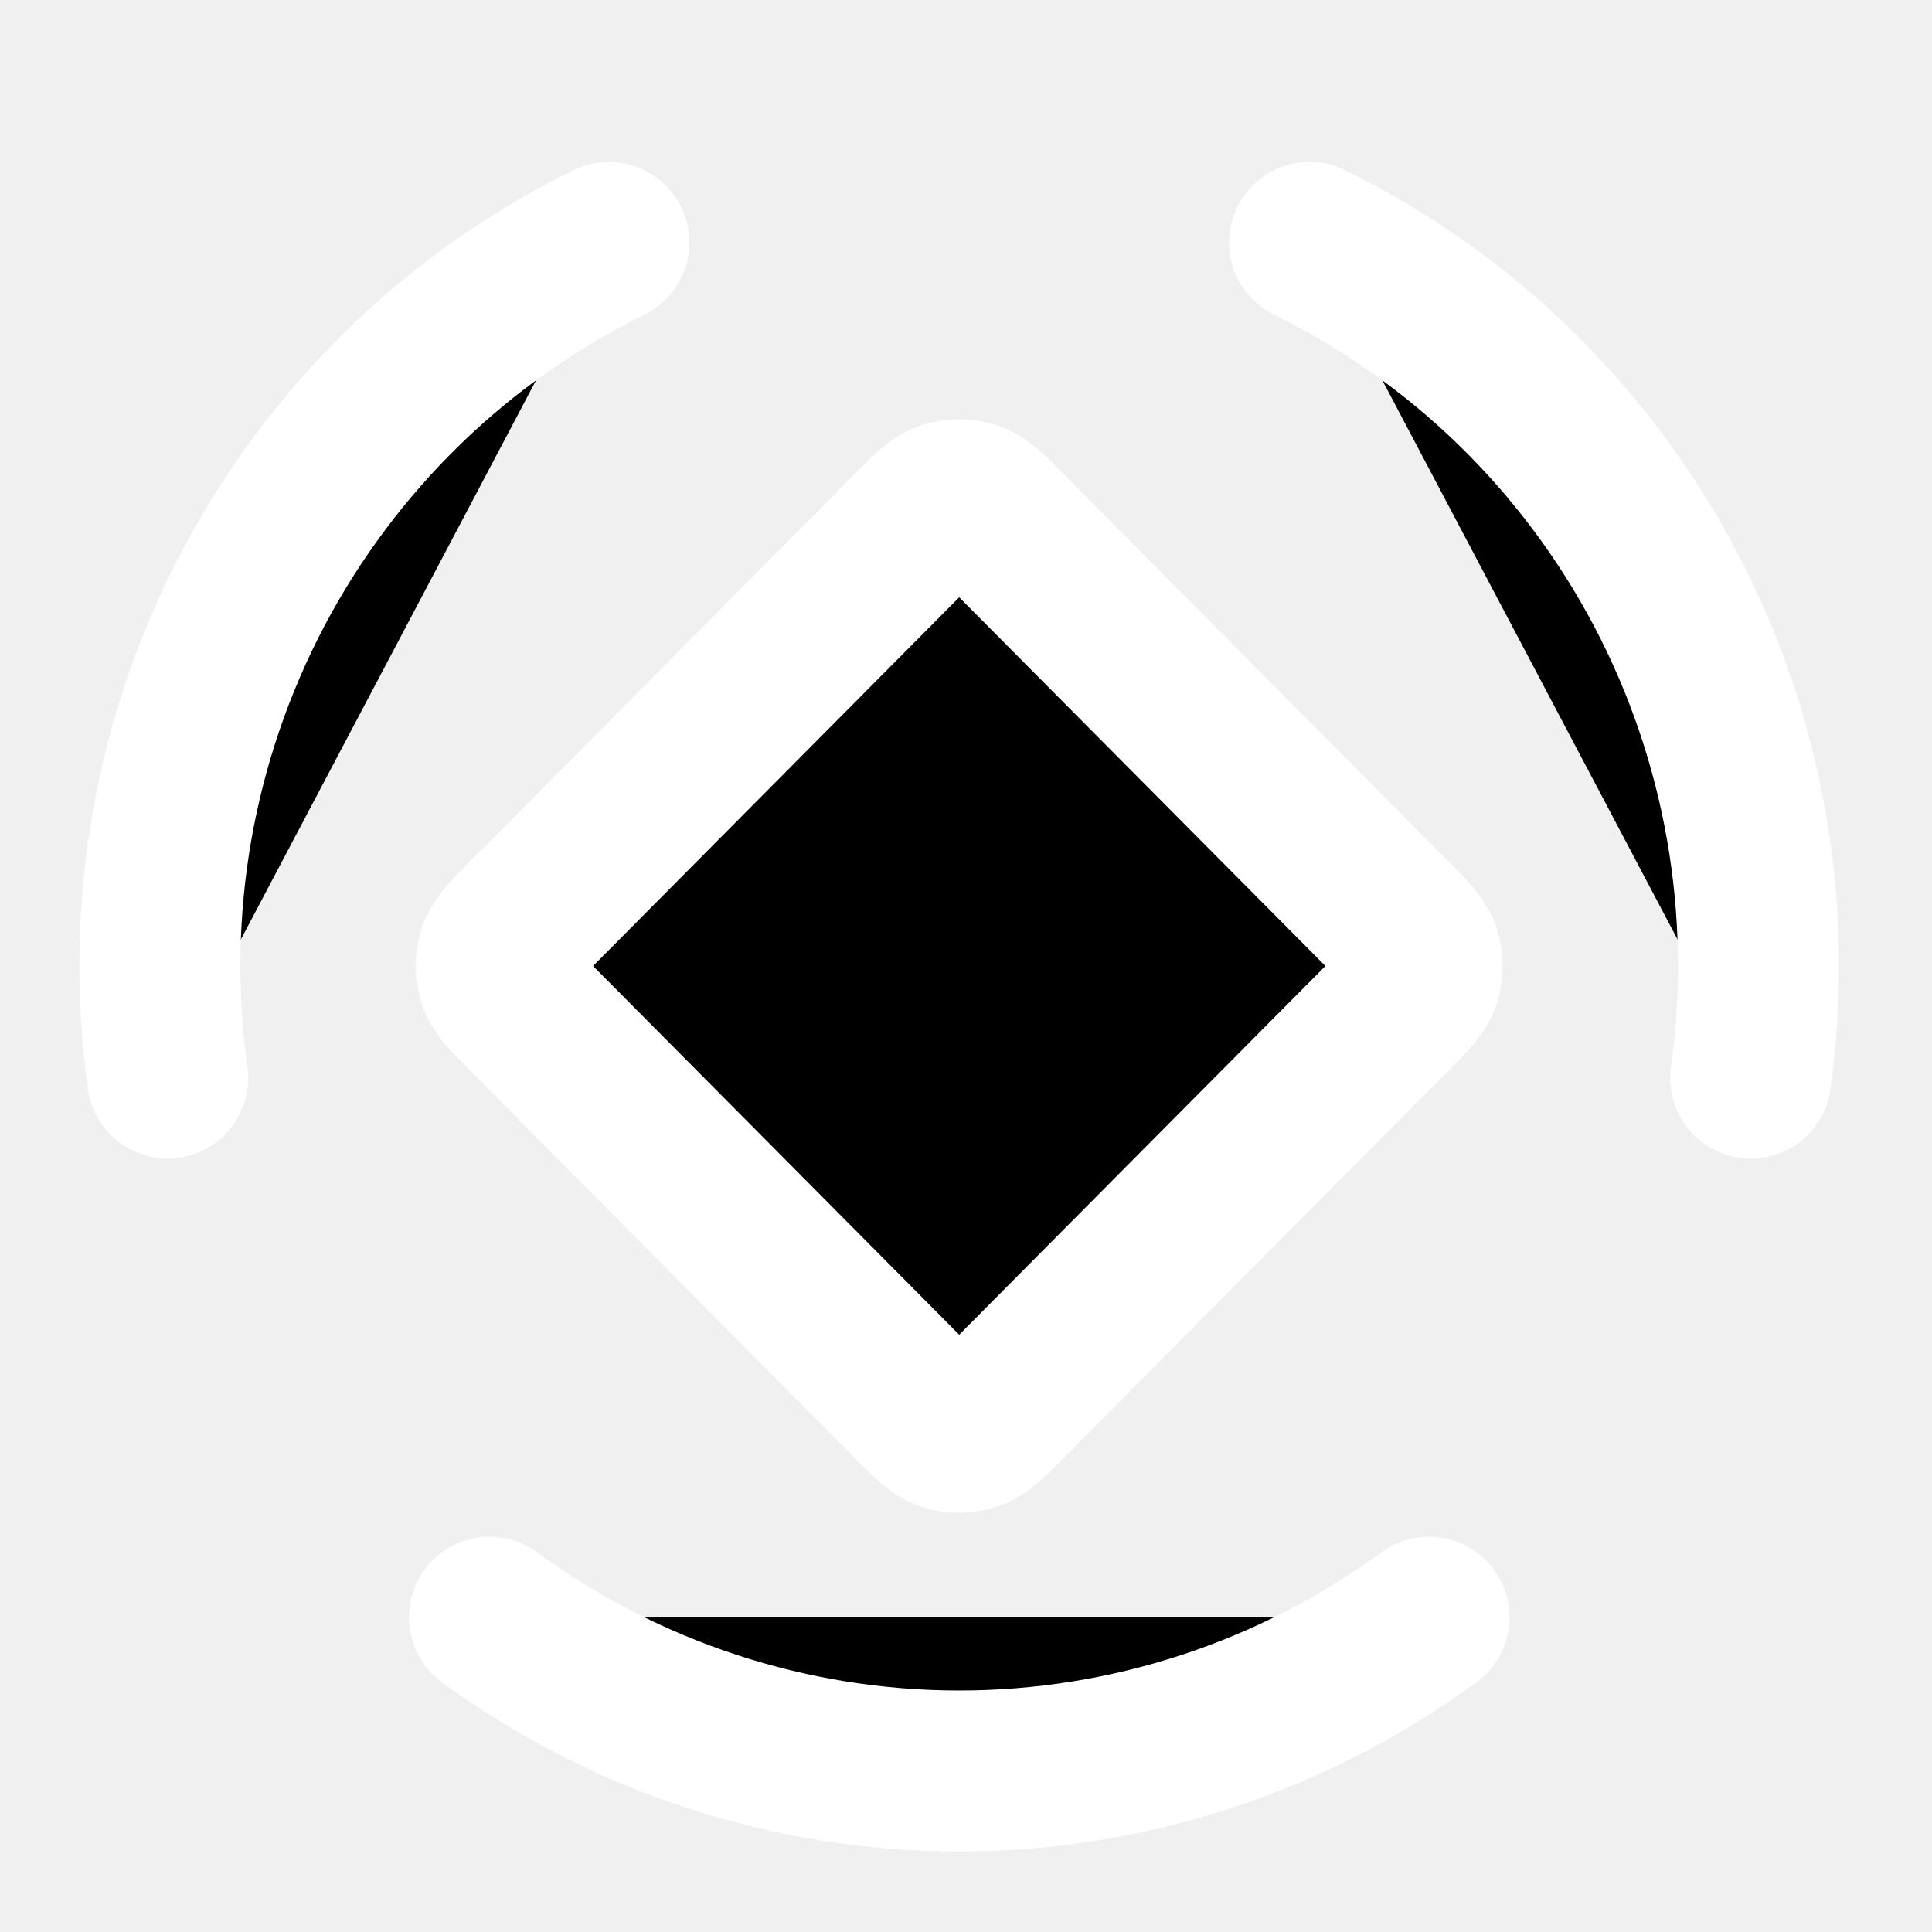
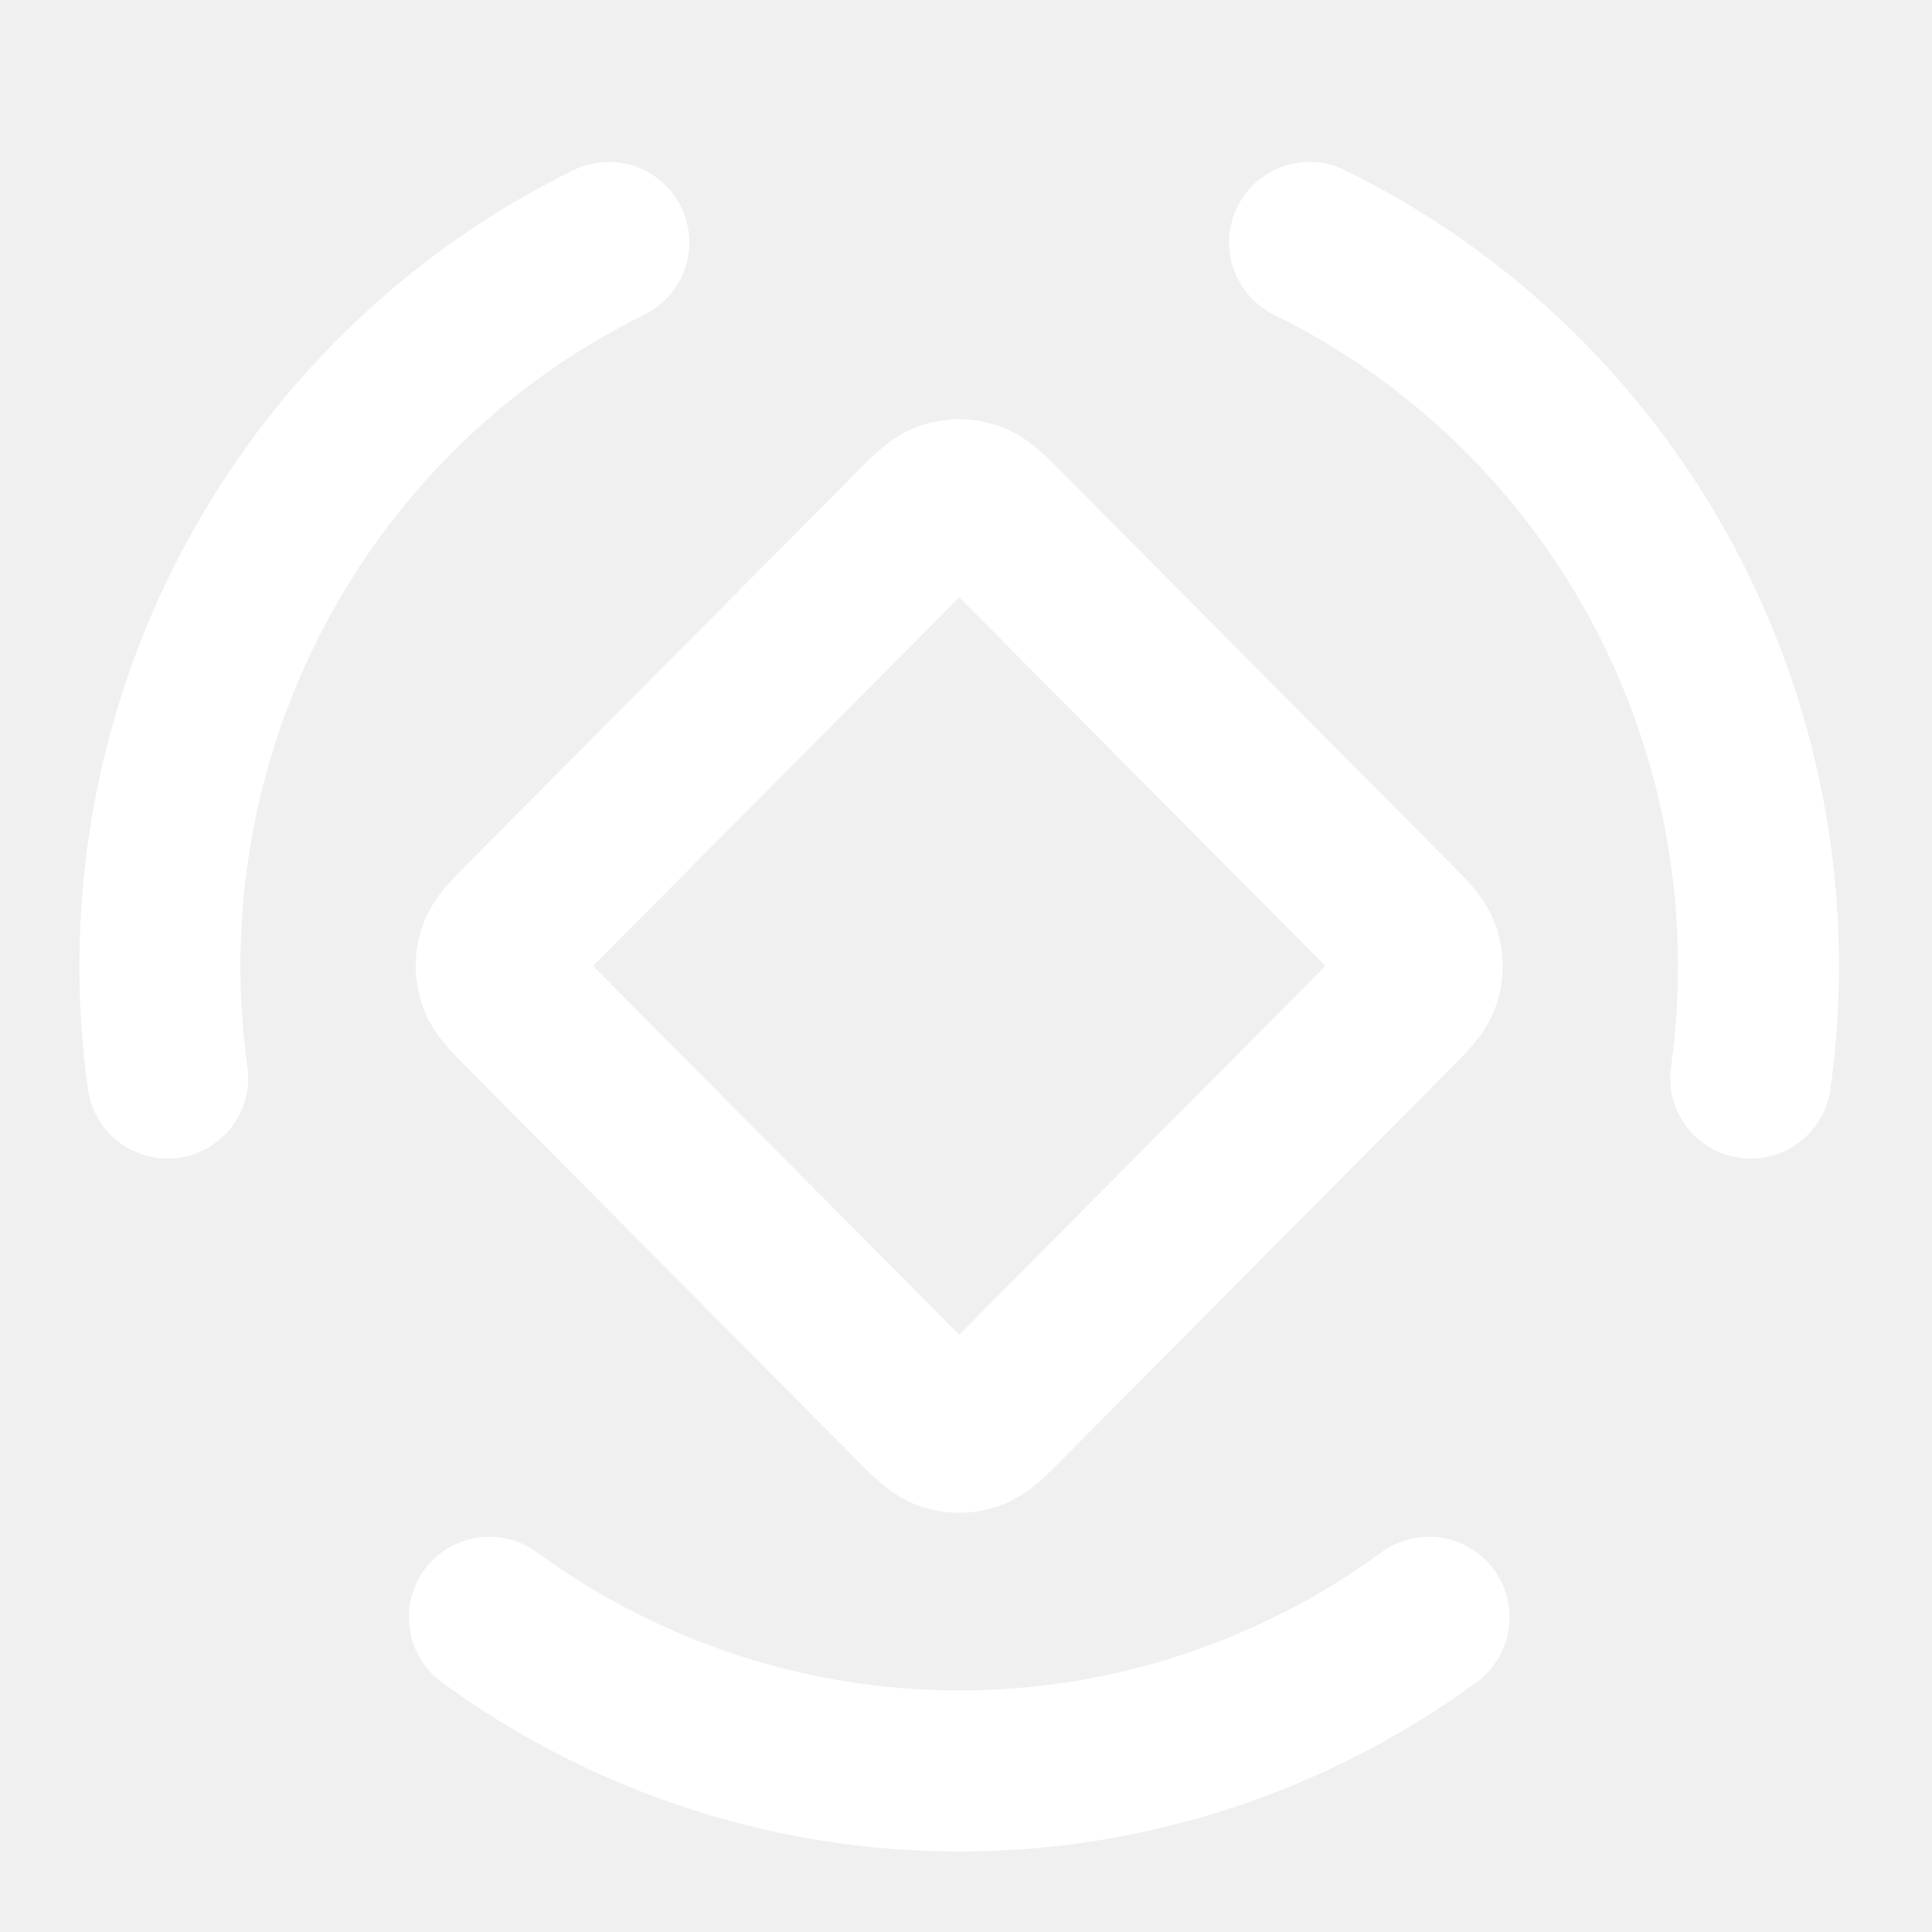
- <svg xmlns="http://www.w3.org/2000/svg" width="24" height="24" viewBox="0 0 24 24" fill="black">
+ <svg xmlns="http://www.w3.org/2000/svg" width="24" height="24" viewBox="0 0 24 24" fill="none">
  <path d="M17.752 20.09C16.056 21.331 14.012 22 11.916 22C9.819 22 7.776 21.331 6.079 20.09M16.268 3.012C18.153 3.938 19.698 5.441 20.683 7.305C21.667 9.17 22.04 11.3 21.748 13.392M2.083 13.392C1.791 11.3 2.164 9.17 3.148 7.305C4.133 5.441 5.678 3.938 7.563 3.012M11.354 6.566L6.52 11.434C6.323 11.632 6.225 11.731 6.188 11.845C6.155 11.946 6.155 12.054 6.188 12.155C6.225 12.269 6.323 12.368 6.52 12.566L11.354 17.434C11.55 17.632 11.649 17.731 11.762 17.768C11.862 17.801 11.969 17.801 12.069 17.768C12.182 17.731 12.281 17.632 12.477 17.434L17.312 12.566C17.508 12.368 17.607 12.269 17.643 12.155C17.676 12.054 17.676 11.946 17.643 11.845C17.607 11.731 17.508 11.632 17.312 11.434L12.477 6.566C12.281 6.368 12.182 6.269 12.069 6.232C11.969 6.199 11.862 6.199 11.762 6.232C11.649 6.269 11.55 6.368 11.354 6.566Z" stroke="white" stroke-width="2" stroke-linecap="round" stroke-linejoin="round" />
</svg>
